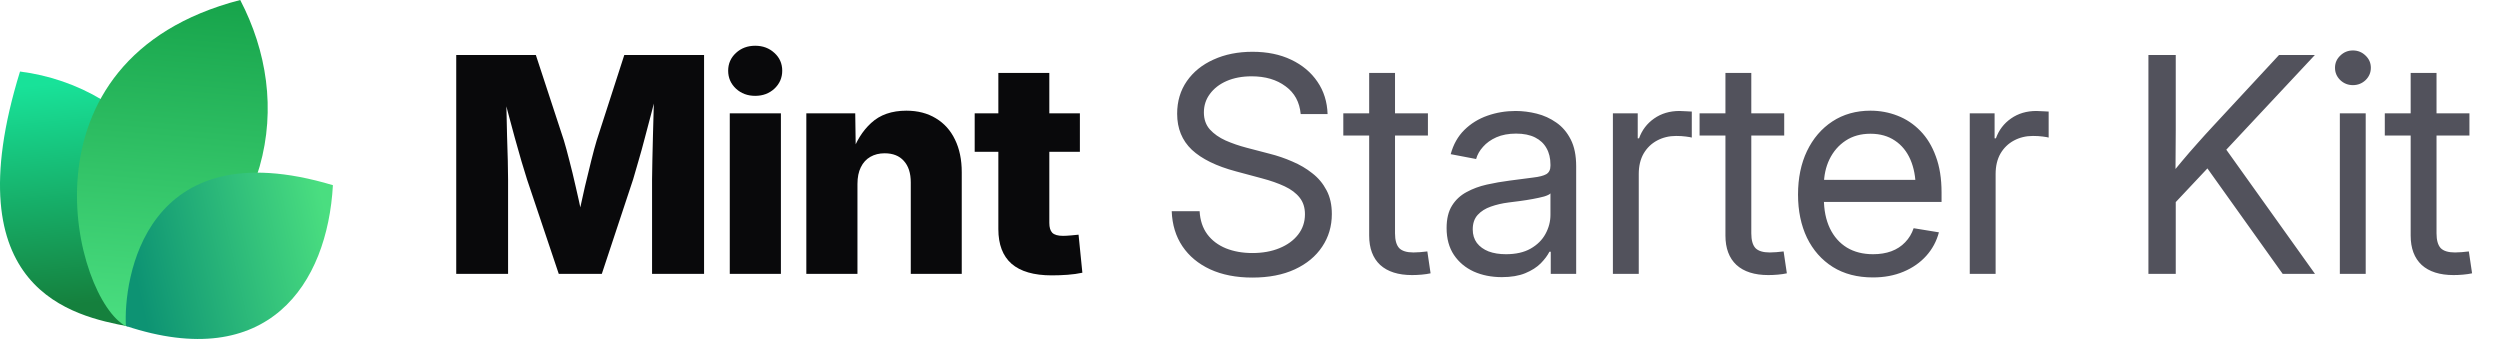
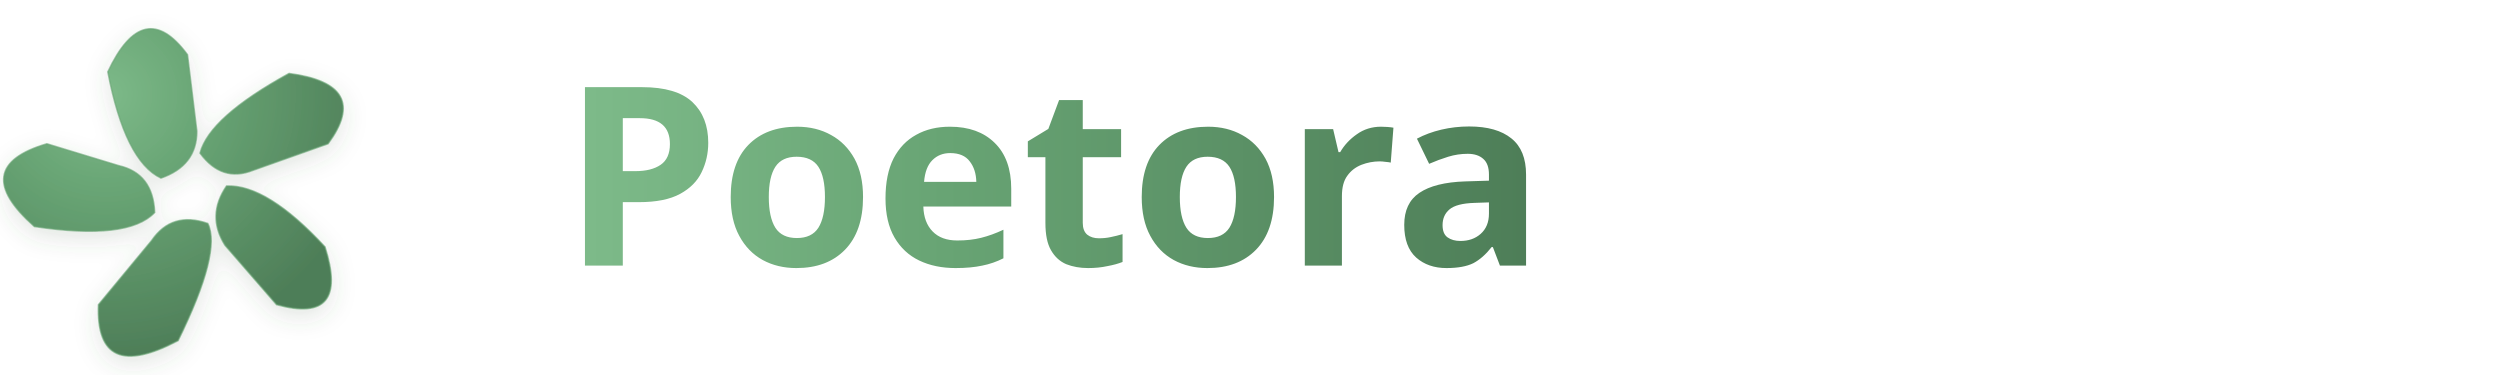
- <svg xmlns="http://www.w3.org/2000/svg" width="177" height="24" viewBox="0 0 177 24" fill="none">
-   <path d="M9.061 23.108C5.268 22.377 -3.391 20.627 1.417 5.064C9.634 6.099 16.973 14.064 9.061 23.108Z" fill="url(#paint0_linear_17557_2020)" />
-   <path d="M8.919 23.094C5.276 21.222 0.784 4.209 17.007 0C20.757 7.193 19.621 16.545 8.919 23.094Z" fill="url(#paint1_linear_17557_2020)" />
-   <path d="M8.914 23.079C8.735 19.882 10.159 9.085 23.57 13.111C23.181 20.123 18.984 26.418 8.914 23.079Z" fill="url(#paint2_linear_17557_2020)" />
-   <path d="M32.301 19.392V3.894H37.938L39.925 9.948C40.036 10.315 40.164 10.787 40.31 11.362C40.462 11.938 40.611 12.552 40.757 13.204C40.91 13.855 41.048 14.483 41.173 15.086C41.305 15.682 41.412 16.192 41.495 16.615H40.695C40.771 16.192 40.871 15.682 40.996 15.086C41.128 14.49 41.267 13.866 41.412 13.214C41.565 12.562 41.714 11.948 41.86 11.373C42.005 10.79 42.133 10.315 42.244 9.948L44.2 3.894H49.848V19.392H46.166V12.704C46.166 12.357 46.173 11.917 46.187 11.383C46.2 10.849 46.214 10.27 46.228 9.646C46.249 9.022 46.266 8.391 46.28 7.753C46.301 7.115 46.311 6.519 46.311 5.964H46.623C46.485 6.561 46.332 7.181 46.166 7.826C45.999 8.471 45.833 9.102 45.666 9.719C45.507 10.336 45.351 10.901 45.198 11.414C45.053 11.928 44.928 12.357 44.824 12.704L42.608 19.392H39.561L37.314 12.704C37.203 12.357 37.072 11.928 36.919 11.414C36.773 10.901 36.614 10.34 36.441 9.729C36.274 9.112 36.104 8.481 35.931 7.836C35.764 7.192 35.608 6.567 35.463 5.964H35.827C35.834 6.512 35.844 7.105 35.858 7.743C35.872 8.374 35.886 9.005 35.9 9.636C35.92 10.26 35.938 10.839 35.952 11.373C35.965 11.907 35.972 12.351 35.972 12.704V19.392H32.301ZM51.668 19.392V8.024H55.288V19.392H51.668ZM53.468 6.786C52.927 6.786 52.473 6.616 52.105 6.276C51.738 5.93 51.554 5.507 51.554 5.007C51.554 4.508 51.738 4.088 52.105 3.749C52.473 3.409 52.927 3.239 53.468 3.239C54.009 3.239 54.463 3.409 54.83 3.749C55.198 4.082 55.382 4.501 55.382 5.007C55.382 5.507 55.198 5.93 54.83 6.276C54.463 6.616 54.009 6.786 53.468 6.786ZM60.708 13.027V19.392H57.088V8.024H60.551L60.593 10.967H60.281C60.593 10.024 61.061 9.268 61.685 8.7C62.309 8.124 63.138 7.836 64.171 7.836C64.975 7.836 65.672 8.017 66.262 8.377C66.851 8.731 67.302 9.234 67.614 9.885C67.933 10.537 68.092 11.307 68.092 12.194V19.392H64.483V12.912C64.483 12.26 64.32 11.754 63.994 11.394C63.675 11.033 63.221 10.853 62.632 10.853C62.25 10.853 61.914 10.936 61.623 11.102C61.332 11.269 61.106 11.515 60.947 11.841C60.787 12.16 60.708 12.555 60.708 13.027ZM76.456 8.024V10.749H69.008V8.024H76.456ZM70.683 5.163H74.292V15.783C74.292 16.102 74.361 16.334 74.5 16.48C74.646 16.625 74.899 16.698 75.259 16.698C75.405 16.698 75.596 16.688 75.831 16.667C76.074 16.646 76.251 16.629 76.362 16.615L76.632 19.309C76.313 19.378 75.963 19.427 75.582 19.455C75.207 19.482 74.836 19.496 74.469 19.496C73.2 19.496 72.25 19.222 71.619 18.674C70.995 18.127 70.683 17.308 70.683 16.22V5.163Z" fill="#09090B" />
-   <path d="M88.667 19.652C87.523 19.652 86.528 19.458 85.682 19.07C84.843 18.681 84.188 18.137 83.716 17.437C83.245 16.736 82.992 15.908 82.957 14.951H84.933C84.968 15.596 85.148 16.14 85.474 16.584C85.8 17.021 86.24 17.354 86.795 17.582C87.35 17.804 87.974 17.915 88.667 17.915C89.388 17.915 90.026 17.801 90.581 17.572C91.143 17.343 91.583 17.024 91.902 16.615C92.228 16.199 92.391 15.717 92.391 15.169C92.391 14.698 92.266 14.306 92.017 13.994C91.767 13.675 91.413 13.408 90.956 13.193C90.498 12.978 89.954 12.787 89.323 12.621L87.502 12.132C86.123 11.765 85.082 11.255 84.382 10.603C83.689 9.944 83.342 9.095 83.342 8.055C83.342 7.174 83.571 6.404 84.028 5.746C84.486 5.087 85.117 4.577 85.921 4.217C86.726 3.849 87.645 3.666 88.678 3.666C89.718 3.666 90.63 3.853 91.413 4.227C92.204 4.602 92.824 5.122 93.275 5.787C93.726 6.446 93.965 7.209 93.993 8.076H92.089C92.013 7.23 91.656 6.574 91.018 6.11C90.387 5.638 89.586 5.403 88.615 5.403C87.95 5.403 87.36 5.513 86.847 5.735C86.341 5.957 85.946 6.262 85.661 6.651C85.377 7.032 85.235 7.469 85.235 7.961C85.235 8.447 85.377 8.849 85.661 9.168C85.946 9.48 86.317 9.74 86.774 9.948C87.232 10.149 87.724 10.319 88.251 10.457L89.884 10.884C90.439 11.023 90.977 11.206 91.496 11.435C92.023 11.657 92.495 11.934 92.911 12.267C93.334 12.593 93.67 12.995 93.92 13.474C94.17 13.945 94.294 14.504 94.294 15.149C94.294 16.015 94.066 16.788 93.608 17.468C93.157 18.148 92.512 18.681 91.673 19.07C90.834 19.458 89.832 19.652 88.667 19.652ZM101.097 8.024V9.594H95.106V8.024H101.097ZM96.937 5.163H98.767V16.521C98.767 17 98.865 17.347 99.059 17.562C99.26 17.77 99.6 17.874 100.078 17.874C100.21 17.874 100.366 17.867 100.546 17.853C100.733 17.832 100.903 17.815 101.056 17.801L101.285 19.351C101.097 19.392 100.886 19.423 100.65 19.444C100.414 19.465 100.189 19.475 99.974 19.475C98.996 19.475 98.244 19.236 97.717 18.758C97.197 18.272 96.937 17.579 96.937 16.677V5.163ZM106.33 19.621C105.595 19.621 104.932 19.489 104.343 19.226C103.754 18.955 103.285 18.564 102.939 18.05C102.592 17.53 102.419 16.896 102.419 16.147C102.419 15.495 102.547 14.965 102.804 14.556C103.06 14.146 103.403 13.828 103.833 13.599C104.263 13.363 104.742 13.186 105.269 13.068C105.796 12.95 106.333 12.857 106.881 12.787C107.574 12.69 108.132 12.617 108.555 12.569C108.978 12.52 109.287 12.441 109.481 12.33C109.675 12.212 109.772 12.014 109.772 11.737V11.654C109.772 11.203 109.679 10.815 109.492 10.489C109.311 10.163 109.041 9.91 108.68 9.729C108.32 9.549 107.872 9.459 107.338 9.459C106.805 9.459 106.34 9.546 105.945 9.719C105.556 9.892 105.241 10.118 104.998 10.395C104.755 10.665 104.593 10.953 104.509 11.258L102.71 10.915C102.897 10.222 103.22 9.65 103.677 9.199C104.135 8.748 104.679 8.412 105.31 8.19C105.941 7.968 106.607 7.857 107.307 7.857C107.8 7.857 108.295 7.92 108.795 8.044C109.301 8.169 109.765 8.381 110.188 8.679C110.611 8.97 110.951 9.369 111.208 9.875C111.464 10.374 111.593 11.005 111.593 11.768V19.392H109.793V17.822H109.7C109.568 18.085 109.363 18.359 109.086 18.643C108.809 18.921 108.444 19.153 107.994 19.34C107.543 19.527 106.988 19.621 106.33 19.621ZM106.621 17.998C107.321 17.998 107.904 17.867 108.368 17.603C108.84 17.333 109.19 16.986 109.419 16.563C109.654 16.133 109.772 15.682 109.772 15.211V13.692C109.703 13.769 109.554 13.841 109.325 13.911C109.096 13.973 108.829 14.032 108.524 14.088C108.226 14.143 107.921 14.192 107.609 14.233C107.304 14.275 107.033 14.309 106.798 14.337C106.354 14.393 105.938 14.49 105.549 14.628C105.168 14.76 104.86 14.954 104.624 15.211C104.388 15.467 104.27 15.811 104.27 16.241C104.27 16.615 104.367 16.934 104.561 17.198C104.762 17.461 105.04 17.662 105.393 17.801C105.747 17.933 106.156 17.998 106.621 17.998ZM114.193 19.392V8.024H115.951V9.792H116.045C116.253 9.209 116.61 8.741 117.116 8.388C117.622 8.034 118.219 7.857 118.905 7.857C119.058 7.857 119.217 7.864 119.384 7.878C119.55 7.885 119.682 7.892 119.779 7.899V9.74C119.716 9.719 119.578 9.695 119.363 9.667C119.155 9.639 118.922 9.625 118.666 9.625C118.174 9.625 117.726 9.733 117.324 9.948C116.922 10.163 116.603 10.471 116.367 10.874C116.138 11.276 116.024 11.758 116.024 12.319V19.392H114.193ZM126.322 8.024V9.594H120.33V8.024H126.322ZM122.161 5.163H123.992V16.521C123.992 17 124.089 17.347 124.283 17.562C124.484 17.77 124.824 17.874 125.302 17.874C125.434 17.874 125.59 17.867 125.77 17.853C125.958 17.832 126.127 17.815 126.28 17.801L126.509 19.351C126.322 19.392 126.11 19.423 125.874 19.444C125.639 19.465 125.413 19.475 125.198 19.475C124.221 19.475 123.468 19.236 122.941 18.758C122.421 18.272 122.161 17.579 122.161 16.677V5.163ZM132.604 19.642C131.502 19.642 130.555 19.396 129.765 18.903C128.974 18.404 128.364 17.714 127.934 16.834C127.511 15.946 127.3 14.927 127.3 13.775C127.3 12.611 127.511 11.584 127.934 10.697C128.364 9.802 128.964 9.102 129.734 8.596C130.51 8.089 131.408 7.836 132.428 7.836C133.1 7.836 133.738 7.954 134.341 8.19C134.952 8.426 135.489 8.783 135.954 9.261C136.425 9.74 136.793 10.343 137.056 11.071C137.327 11.792 137.462 12.645 137.462 13.63V14.296H128.433V12.735H136.463L135.631 13.297C135.631 12.541 135.506 11.876 135.257 11.3C135.007 10.725 134.643 10.277 134.165 9.958C133.686 9.632 133.107 9.469 132.428 9.469C131.748 9.469 131.162 9.632 130.67 9.958C130.177 10.284 129.796 10.725 129.526 11.279C129.262 11.827 129.13 12.441 129.13 13.12V14.046C129.13 14.864 129.273 15.572 129.557 16.168C129.841 16.757 130.243 17.211 130.763 17.53C131.283 17.842 131.901 17.998 132.615 17.998C133.093 17.998 133.523 17.929 133.905 17.79C134.293 17.645 134.619 17.433 134.882 17.156C135.153 16.879 135.354 16.546 135.486 16.157L137.275 16.449C137.108 17.08 136.81 17.634 136.38 18.113C135.95 18.591 135.413 18.966 134.768 19.236C134.123 19.507 133.402 19.642 132.604 19.642ZM139.459 19.392V8.024H141.217V9.792H141.311C141.519 9.209 141.876 8.741 142.382 8.388C142.888 8.034 143.485 7.857 144.171 7.857C144.324 7.857 144.483 7.864 144.649 7.878C144.816 7.885 144.948 7.892 145.045 7.899V9.74C144.982 9.719 144.844 9.695 144.629 9.667C144.421 9.639 144.188 9.625 143.932 9.625C143.439 9.625 142.992 9.733 142.59 9.948C142.188 10.163 141.869 10.471 141.633 10.874C141.404 11.276 141.29 11.758 141.29 12.319V19.392H139.459ZM153.429 14.961V12.715C153.783 12.257 154.136 11.82 154.49 11.404C154.844 10.981 155.204 10.565 155.572 10.156C155.939 9.74 156.314 9.327 156.695 8.918L161.355 3.894H163.893L157.277 10.967H157.184L153.429 14.961ZM152.108 19.392V3.894H154.043V9.241L154.022 12.559L154.043 13.505V19.392H152.108ZM161.615 19.392L155.967 11.477L157.173 9.969L163.903 19.392H161.615ZM165.661 19.392V8.024H167.492V19.392H165.661ZM166.587 6.027C166.24 6.027 165.942 5.909 165.692 5.673C165.443 5.43 165.318 5.139 165.318 4.799C165.318 4.459 165.443 4.172 165.692 3.936C165.942 3.693 166.24 3.572 166.587 3.572C166.934 3.572 167.232 3.693 167.482 3.936C167.731 4.172 167.856 4.459 167.856 4.799C167.856 5.139 167.731 5.43 167.482 5.673C167.232 5.909 166.934 6.027 166.587 6.027ZM174.836 8.024V9.594H168.844V8.024H174.836ZM170.675 5.163H172.506V16.521C172.506 17 172.603 17.347 172.797 17.562C172.998 17.77 173.338 17.874 173.816 17.874C173.948 17.874 174.104 17.867 174.284 17.853C174.472 17.832 174.641 17.815 174.794 17.801L175.023 19.351C174.836 19.392 174.624 19.423 174.388 19.444C174.153 19.465 173.927 19.475 173.712 19.475C172.735 19.475 171.982 19.236 171.455 18.758C170.935 18.272 170.675 17.579 170.675 16.677V5.163Z" fill="#52525C" />
+ <svg xmlns="http://www.w3.org/2000/svg" width="160" height="24" viewBox="0 0 160 24">
  <defs>
-     <linearGradient id="paint0_linear_17557_2020" x1="3.776" y1="5.916" x2="5.232" y2="21.559" gradientUnits="userSpaceOnUse">
-       <stop stop-color="#18E299" />
-       <stop offset="1" stop-color="#15803D" />
+     <radialGradient id="b" cx="30%" cy="20%" r="80%">
+       <stop offset="0%" stop-color="#7DBA89" stop-opacity="1" />
+       <stop offset="40%" stop-color="#67A373" stop-opacity="1" />
+       <stop offset="100%" stop-color="#4E7E58" stop-opacity="1" />
+     </radialGradient>
+     <linearGradient id="textGradient" x1="0%" y1="0%" x2="100%" y2="0%">
+       <stop offset="0%" stop-color="#7DBA89" />
+       <stop offset="40%" stop-color="#67A373" />
+       <stop offset="100%" stop-color="#4E7E58" />
    </linearGradient>
-     <linearGradient id="paint1_linear_17557_2020" x1="12.171" y1="-0.718" x2="10.19" y2="22.983" gradientUnits="userSpaceOnUse">
-       <stop stop-color="#16A34A" />
-       <stop offset="1" stop-color="#4ADE80" />
-     </linearGradient>
-     <linearGradient id="paint2_linear_17557_2020" x1="23.133" y1="15.353" x2="9.338" y2="18.52" gradientUnits="userSpaceOnUse">
-       <stop stop-color="#4ADE80" />
-       <stop offset="1" stop-color="#0D9373" />
-     </linearGradient>
+     <filter id="a" x="-50%" y="-50%" width="200%" height="200%">
+       <feDropShadow dx="0" dy="0.5" stdDeviation="0.8" flood-color="#3F6048" flood-opacity=".15" />
+     </filter>
  </defs>
+   <g transform="translate(12 12)" filter="url(#a)">
+     <g fill="url(#b)" stroke="#67A373" stroke-width="0.1" stroke-opacity=".6">
+       <path d="M0-8.5q-2.8-3.8-5.1 1.1 1.1 5.7 3.4 6.8 2.3-0.8 2.3-3ZM9-2.8q2.8-3.8-2.5-4.5-5.1 2.8-5.7 5.1 1.4 1.9 3.4 1.1ZM5.7 7.5Q10.4 8.8 8.8 3.8 5.1-0.2 2.5-0.1q-1.3 1.9-0.1 3.8ZM-5.7 7.5q-0.2 5.1 5.1 2.3 2.8-5.7 1.9-7.5-2.3-0.8-3.6 1.1ZM-9-2.8q-5.1 1.5-0.8 5.3 6 0.9 7.7-0.9-0.1-2.5-2.3-3Z" />
+     </g>
+   </g>
+   <text x="36" y="17" font-size="16" font-family="Poppins, sans-serif" font-weight="700" fill="url(#textGradient)">
+     Poetora
+   </text>
</svg>
